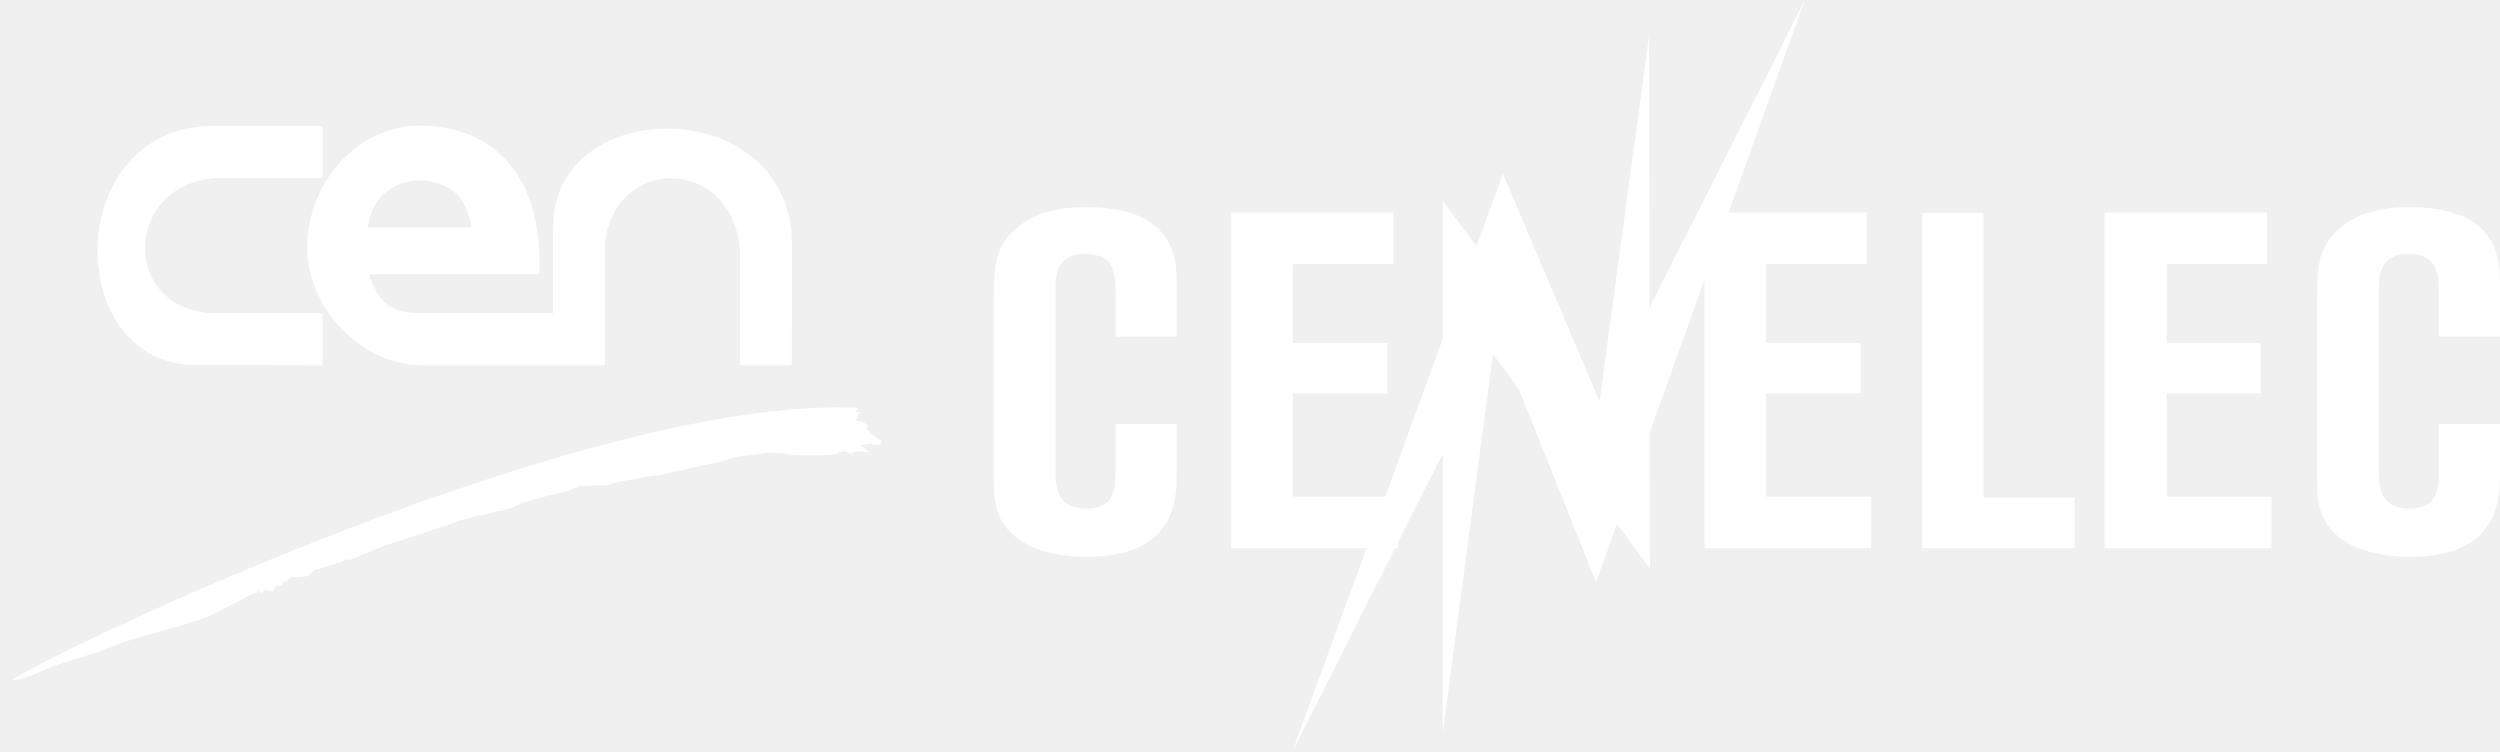
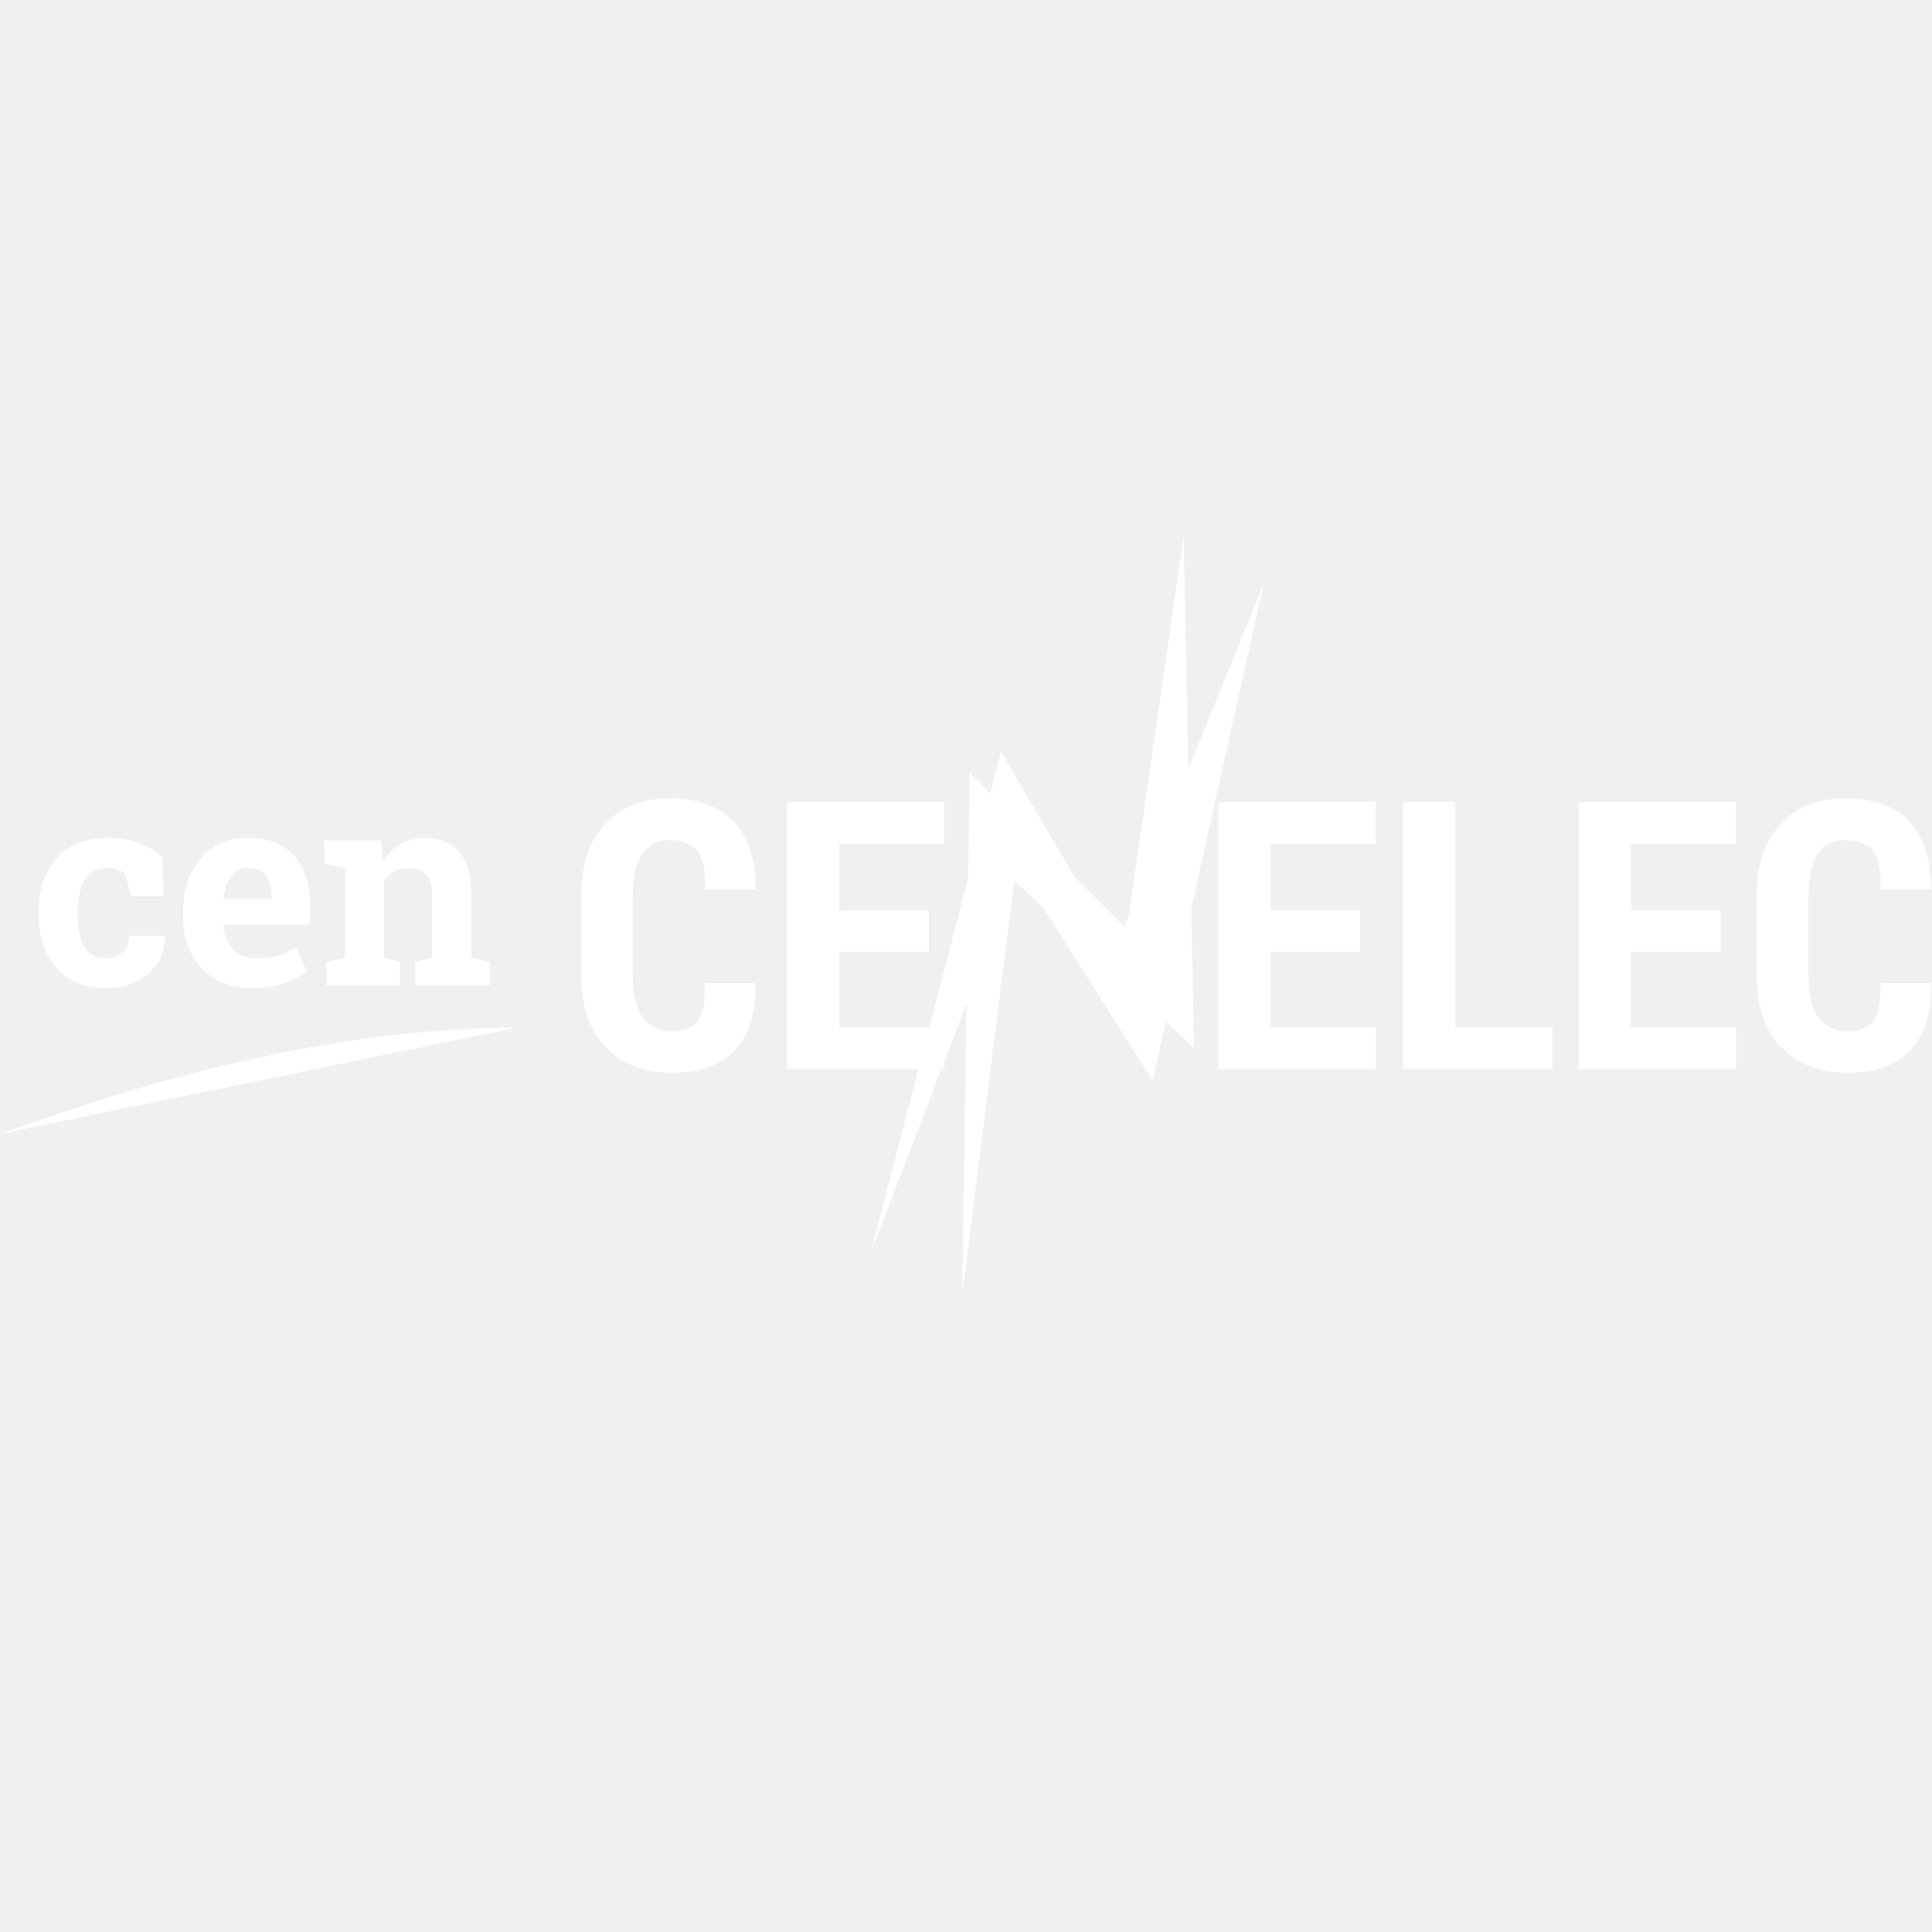
- <svg xmlns="http://www.w3.org/2000/svg" id="Calque_1" data-name="Calque 1" viewBox="0 0 588.703 177" version="1.1" width="588.703" height="177">
-   <defs id="defs692">
-     <style id="style690">.cls-1{fill:#004577;}.cls-2{fill:none;stroke:#004577;stroke-width:3.81px;}.cls-3{fill:#fff;}.cls-4{fill:#b2b1b1;}</style>
-   </defs>
-   <g id="layer" transform="translate(0.00315972)" style="fill:#ffffff">
-     <path class="cls-3" d="m 50.05,89.94 c -31.41,0 -31.58,-56.27 4.24,-56.27 H 79.9 V 45.9 H 55.66 C 33.15,46.55 31.94,76.79 54.16,77.77 H 79.9 V 90 Z" transform="translate(-3.97,-4)" id="path700" style="fill:#ffffff" />
-     <path class="cls-3" d="m 190.48,61.66 c 0,-35.82 -56.27,-35.69 -56.27,-4.24 v 20.35 h -30.53 c -6.89,-0.16 -9.76,-1.37 -12.43,-8 A 4.41,4.41 0 0 1 91,68.57 h 40 c 0.94,-29.94 -17.55,-35 -28.15,-35 C 88.3,33.57 76.29,46.75 76.29,62.51 76.27,75.29 87.85,90 103.64,90 h 42.77 V 61.56 c 2.06,-21.27 30.27,-20.78 31.8,1.5 V 90 h 12.2 z M 91,55.17 c 4,-12 18.4,-9.86 21.79,-3.82 a 16.17,16.17 0 0 1 2.19,6.23 H 90.51 Z" transform="translate(-3.97,-4)" id="path702" style="fill:#ffffff" />
-     <path class="cls-3" d="m 28.75,157 c 5.74,-2.9 18.26,-5.38 24.49,-7.92 1.44,-0.75 8,-4.05 9.6,-4.93 0.65,-0.36 1.46,-0.42 2,-1 0.16,-0.19 0.42,0.36 0.52,0.43 0.58,0.22 0.88,-0.59 1.37,-0.89 0,0.2 0.23,0.3 0.16,0.49 a 0.85,0.85 0 0 1 1,0.07 c 0.26,0.16 0.45,-0.2 0.62,-0.36 0.17,-0.16 0.09,-0.75 0.45,-0.88 0.36,-0.13 0.88,0 1.27,-0.23 a 0.61,0.61 0 0 0 0.33,-0.68 c 1.18,0 1,-0.92 2.09,-1.15 a 24.27,24.27 0 0 0 2.8,-0.16 3.56,3.56 0 0 1 0.79,-0.1 c 0.81,-0.19 1.27,-1.4 2.08,-1.66 a 9.56,9.56 0 0 0 2.42,-0.62 9.27,9.27 0 0 1 1.69,-0.49 c 0.27,-0.1 0.53,-0.23 0.79,-0.33 0.26,-0.1 0.58,0 0.88,-0.13 0.3,-0.13 0.81,-0.48 1.24,-0.68 a 2.83,2.83 0 0 1 0.78,-0.1 c 0,0.1 0.07,0.2 0.13,0.16 0.91,-0.22 7.28,-3 8.16,-3.29 0.49,-0.16 16.7,-5.38 17.74,-5.94 0.65,-0.36 2.35,-0.42 3.07,-0.81 a 4.8,4.8 0 0 1 1.66,-0.43 12.19,12.19 0 0 0 1.4,-0.42 c -2.38,0.62 -1.46,0.68 2.35,-0.52 0.49,-0.17 1,0 1.67,-0.2 a 14.42,14.42 0 0 0 4.27,-1.66 18.26,18.26 0 0 1 2.19,-0.62 14,14 0 0 1 2.28,-0.72 c 0.26,0 3.2,-0.91 6.49,-1.56 0.16,0 1.34,-0.56 1.53,-0.66 0.82,-0.36 0.36,0.07 1.18,-0.49 0.55,-0.36 1.82,0 2.54,-0.06 0.13,0 0.78,-0.1 0.91,-0.13 0.92,-0.2 1,0 1.9,0 a 7.35,7.35 0 0 0 2.64,-0.49 c 2.64,-0.78 4.63,-0.82 7.31,-1.44 2.12,-0.49 3.71,-0.32 5.61,-0.94 3,-1 1.17,-0.07 4.47,-1 2.28,-0.65 4.66,-1 6.94,-1.5 2.28,-0.5 4.83,-1.66 8.65,-1.86 0.45,0 3.29,-0.45 3.75,-0.52 1.83,-0.16 4.73,0.46 6.49,0.59 a 65.77,65.77 0 0 0 8.74,-0.16 c 2.65,-0.2 -0.58,-0.2 2.19,-0.69 1,-0.2 3.49,1.47 2.71,0.95 -1.77,-1.18 1.24,-1.08 3.29,-0.82 1.14,0.13 -2.67,-1.79 -1.53,-1.73 0.94,0.07 1.89,-0.36 2.74,-0.13 0.52,0.13 1.24,0.39 1.6,0.1 0.52,-0.42 0.16,-1.37 -0.69,-1.44 -0.19,0 -0.19,-0.26 -0.26,-0.32 a 4.79,4.79 0 0 1 -2,-1.73 c -0.13,-0.26 -0.45,-0.13 -0.62,-0.33 0.59,0.1 1,-0.42 0.56,-0.81 a 3.9,3.9 0 0 0 -2.45,-1 c -0.16,0 -0.29,-0.2 -0.46,-0.33 a 0.56,0.56 0 0 0 0.46,-0.16 c 0.33,-0.33 0.2,-0.85 0.42,-1.21 0.1,-0.13 0.43,0 0.53,-0.29 -0.39,-0.13 -0.92,0.16 -1.24,-0.26 0.36,-0.17 0.68,-0.75 0.78,-0.75 C 143.11,97 18.8,156.25 6.53,164.25 c 2.91,-0.23 5.06,-1.31 7.67,-2.42 4.76,-2 2.35,-0.85 7.4,-2.61 z" transform="translate(-3.97,-4)" id="path704" style="fill:#ffffff" />
+ <svg xmlns="http://www.w3.org/2000/svg" width="180" height="180" viewBox="0 0 47.625 47.625" version="1.1" id="svg4382">
+   <defs id="defs4379">
+     </defs>
+   <g id="layer1" transform="translate(-74.61112,-136.8015)">
+     <g id="g3068" transform="matrix(0.7976705,0,0,0.7976705,32.46874,32.46393)">
+       <path style="opacity:0.99;fill:#ffffff;stroke:#ff57ff;stroke-width:0;stroke-linecap:square;stroke-linejoin:round;stroke-dasharray:none;stroke-opacity:1;paint-order:fill markers stroke" d="m 52.832,165.846 c 5.115,-1.847 10.475,-3.269 15.948,-3.281" id="path2899" />
+       <g aria-label="cen" id="text2957" style="font-weight:bold;font-size:8.467px;font-family:'Roboto Slab';-inkscape-font-specification:'Roboto Slab Bold';opacity:0.99;fill:#ffffff;stroke:#ff57ff;stroke-width:0;stroke-linecap:square;stroke-linejoin:round;paint-order:fill markers stroke">
+         <path d="m 56.111,160.413 q 0.322,0 0.517,-0.186 0.194,-0.19 0.194,-0.504 h 1.091 l 0.012,0.025 q 0.017,0.678 -0.508,1.137 -0.525,0.455 -1.306,0.455 -1,0 -1.542,-0.633 -0.542,-0.633 -0.542,-1.625 v -0.124 q 0,-0.988 0.554,-1.625 0.558,-0.637 1.588,-0.637 0.542,0 0.972,0.161 0.43,0.161 0.715,0.455 l 0.017,1.195 h -0.98 l -0.198,-0.699 q -0.091,-0.079 -0.223,-0.128 -0.132,-0.054 -0.302,-0.054 -0.513,0 -0.723,0.372 -0.211,0.372 -0.211,0.959 v 0.124 q 0,0.599 0.194,0.967 0.194,0.364 0.682,0.364 z" id="path3770" />
+         <path d="m 60.613,161.339 q -0.967,0 -1.546,-0.62 -0.579,-0.62 -0.579,-1.575 v -0.165 q 0,-0.996 0.546,-1.641 0.55,-0.645 1.472,-0.641 0.905,0 1.406,0.546 0.5,0.546 0.5,1.476 v 0.657 H 59.741 l -0.008,0.025 q 0.033,0.442 0.294,0.728 0.265,0.285 0.715,0.285 0.401,0 0.666,-0.079 0.265,-0.083 0.579,-0.256 l 0.327,0.744 q -0.277,0.219 -0.719,0.368 -0.438,0.149 -0.98,0.149 z m -0.107,-3.712 q -0.335,0 -0.529,0.256 -0.194,0.256 -0.24,0.674 l 0.012,0.021 h 1.48 v -0.107 q 0,-0.384 -0.182,-0.612 -0.178,-0.232 -0.542,-0.232 z" id="path3772" />
+         <path d="m 62.916,160.528 0.579,-0.124 v -2.774 l -0.641,-0.124 v -0.728 h 1.765 l 0.054,0.641 q 0.223,-0.343 0.55,-0.533 0.327,-0.19 0.732,-0.19 0.678,0 1.058,0.426 0.38,0.426 0.38,1.335 v 1.947 l 0.579,0.124 v 0.723 h -2.307 v -0.723 l 0.517,-0.124 v -1.943 q 0,-0.451 -0.182,-0.637 -0.182,-0.19 -0.55,-0.19 -0.24,0 -0.43,0.099 -0.19,0.095 -0.318,0.273 v 2.398 l 0.488,0.124 v 0.723 h -2.274 z" id="path3774" />
+       </g>
+       <g aria-label="CE   ELEC" id="text3011" style="font-weight:bold;font-size:11.593px;font-family:'Roboto Slab';-inkscape-font-specification:'Roboto Slab Bold';opacity:0.99;fill:#ffffff;stroke:#ff57ff;stroke-width:0;stroke-linecap:square;stroke-linejoin:round;paint-order:fill markers stroke">
+         <path d="m 76.164,161.18 0.017,0.034 q 0.011,1.359 -0.645,2.049 -0.657,0.691 -1.936,0.691 -1.279,0 -2.043,-0.781 -0.764,-0.787 -0.764,-2.225 v -2.462 q 0,-1.432 0.736,-2.219 0.742,-0.792 1.981,-0.792 1.313,0 1.981,0.702 0.674,0.702 0.696,2.077 l -0.017,0.034 h -1.551 q 0.034,-0.809 -0.221,-1.166 -0.255,-0.357 -0.889,-0.357 -0.543,0 -0.832,0.425 -0.289,0.425 -0.289,1.285 v 2.474 q 0,0.872 0.306,1.296 0.311,0.425 0.906,0.425 0.583,0 0.809,-0.334 0.232,-0.34 0.204,-1.155 z" style="font-family:'Roboto Condensed';-inkscape-font-specification:'Roboto Condensed,  Bold'" id="path3777" />
+         <path d="m 81.536,160.218 h -2.768 v 2.332 h 3.255 v 1.285 h -4.868 v -8.242 h 4.857 v 1.291 h -3.244 v 2.049 h 2.768 z" style="font-family:'Roboto Condensed';-inkscape-font-specification:'Roboto Condensed,  Bold'" id="path3779" />
+         <path d="m 94.867,160.218 h -2.768 v 2.332 h 3.255 v 1.285 h -4.868 v -8.242 h 4.857 v 1.291 h -3.244 v 2.049 h 2.768 z" style="font-family:'Roboto Condensed';-inkscape-font-specification:'Roboto Condensed,  Bold'" id="path3781" />
+         <path d="m 97.804,162.55 h 3.011 v 1.285 h -4.625 v -8.242 h 1.613 z" style="font-family:'Roboto Condensed';-inkscape-font-specification:'Roboto Condensed,  Bold'" id="path3783" />
+         <path d="m 106.001,160.218 h -2.768 v 2.332 h 3.255 v 1.285 h -4.868 v -8.242 h 4.857 v 1.291 h -3.244 v 2.049 h 2.768 z" style="font-family:'Roboto Condensed';-inkscape-font-specification:'Roboto Condensed,  Bold'" id="path3785" />
+         <path d="m 112.494,161.18 0.017,0.034 q 0.011,1.359 -0.645,2.049 -0.657,0.691 -1.936,0.691 -1.279,0 -2.043,-0.781 -0.764,-0.787 -0.764,-2.225 v -2.462 q 0,-1.432 0.736,-2.219 0.742,-0.792 1.981,-0.792 1.313,0 1.981,0.702 0.674,0.702 0.696,2.077 l -0.017,0.034 h -1.551 q 0.034,-0.809 -0.221,-1.166 -0.255,-0.357 -0.889,-0.357 -0.543,0 -0.832,0.425 -0.289,0.425 -0.289,1.285 v 2.474 q 0,0.872 0.306,1.296 0.311,0.425 0.906,0.425 0.583,0 0.809,-0.334 0.232,-0.34 0.204,-1.155 z" style="font-family:'Roboto Condensed';-inkscape-font-specification:'Roboto Condensed,  Bold'" id="path3787" />
+       </g>
+       <path style="opacity:0.99;fill:#ffffff;stroke:#ff57ff;stroke-width:0;stroke-linecap:square;stroke-linejoin:round;stroke-dasharray:none;stroke-opacity:1;paint-order:fill markers stroke" d="m 79.74,169.521 4.027,-15.489 3.546,6.038 4.568,-11.223 -3.426,15.357 -4.147,-6.563 z" id="path3037" />
+       <path style="opacity:0.99;fill:#ffffff;stroke:#ff57ff;stroke-width:0;stroke-linecap:square;stroke-linejoin:round;stroke-dasharray:none;stroke-opacity:1;paint-order:fill markers stroke" d="m 82.573,170.785 0.225,-16.099 4.855,4.832 1.757,-12.13 0.325,15.802 -5.56,-5.17 z" id="path3037-8" />
+     </g>
  </g>
-   <polygon class="cls-4" points="304.32,177 353.12,80.29 375.84,137.08 424.98,0 376.96,95.25 353.91,40.93 " id="polygon707" transform="translate(0.00315972)" style="fill:#ffffff" />
-   <polygon class="cls-1" points="376.4,96.48 388.32,8.43 388.54,133.93 351.55,83.33 339.74,172.61 339.74,47.34 " id="polygon709" transform="translate(0.00315972)" style="fill:#ffffff" />
-   <path class="cls-1" d="m 262.713,79.05 v -10 c 0,-6 -1,-9.23 -7.43,-9.23 -6.43,0 -6.74,5.07 -6.74,8.66 v 42.29 c 0,4.72 0.78,9 7.31,9 6.86,0 6.86,-5 6.86,-9.67 V 99.86 h 14.39 V 111 c 0,6.41 0,20.13 -21.48,20.13 -4.16,0 -10.68,-0.79 -15.29,-3.82 -6.3,-4.16 -6.3,-10.24 -6.3,-14.62 v -43 c 0,-6.41 0.34,-10.68 3.94,-14.62 5.73,-6.18 14.61,-6.3 17.65,-6.3 21.48,0 21.48,12.71 21.48,18.33 v 12.18 h -14.39 z" id="path711" style="fill:#ffffff" />
-   <polygon class="cls-1" points="304.43,116.95 329.17,116.95 329.17,129.09 289.92,129.09 289.92,50.04 328.16,50.04 328.16,62.19 304.43,62.19 304.43,80.74 326.69,80.74 326.69,92.66 304.43,92.66 " id="polygon713" transform="translate(0.00315972)" style="fill:#ffffff" />
-   <polygon class="cls-1" points="415.87,116.95 440.61,116.95 440.61,129.09 401.36,129.09 401.36,50.04 439.6,50.04 439.6,62.19 415.87,62.19 415.87,80.74 438.14,80.74 438.14,92.66 415.87,92.66 " id="polygon715" transform="translate(0.00315972)" style="fill:#ffffff" />
-   <polygon class="cls-1" points="467.04,117.17 488.51,117.17 488.51,129.09 452.64,129.09 452.64,50.15 467.04,50.15 " id="polygon717" transform="translate(0.00315972)" style="fill:#ffffff" />
-   <polygon class="cls-1" points="510.22,116.95 534.85,116.95 534.85,129.09 495.6,129.09 495.6,50.04 533.83,50.04 533.83,62.19 510.22,62.19 510.22,80.74 532.37,80.74 532.37,92.66 510.22,92.66 " id="polygon719" transform="translate(0.00315972)" style="fill:#ffffff" />
-   <path class="cls-1" d="m 574.313,79.05 v -10 c 0,-6 -1,-9.23 -7.42,-9.23 -6.42,0 -6.75,5.07 -6.75,8.66 v 42.29 c 0,4.72 0.79,9 7.31,9 6.86,0 6.86,-5 6.86,-9.67 V 99.86 h 14.39 V 111 c 0,6.41 0,20.13 -21.47,20.13 -4.16,0 -10.69,-0.79 -15.3,-3.82 -6.29,-4.16 -6.29,-10.24 -6.29,-14.62 v -43 c 0,-6.41 0.33,-10.68 3.93,-14.62 5.74,-6.18 14.62,-6.3 17.66,-6.3 21.47,0 21.47,12.71 21.47,18.33 v 12.18 h -14.39 z" id="path721" style="fill:#ffffff" />
</svg>
